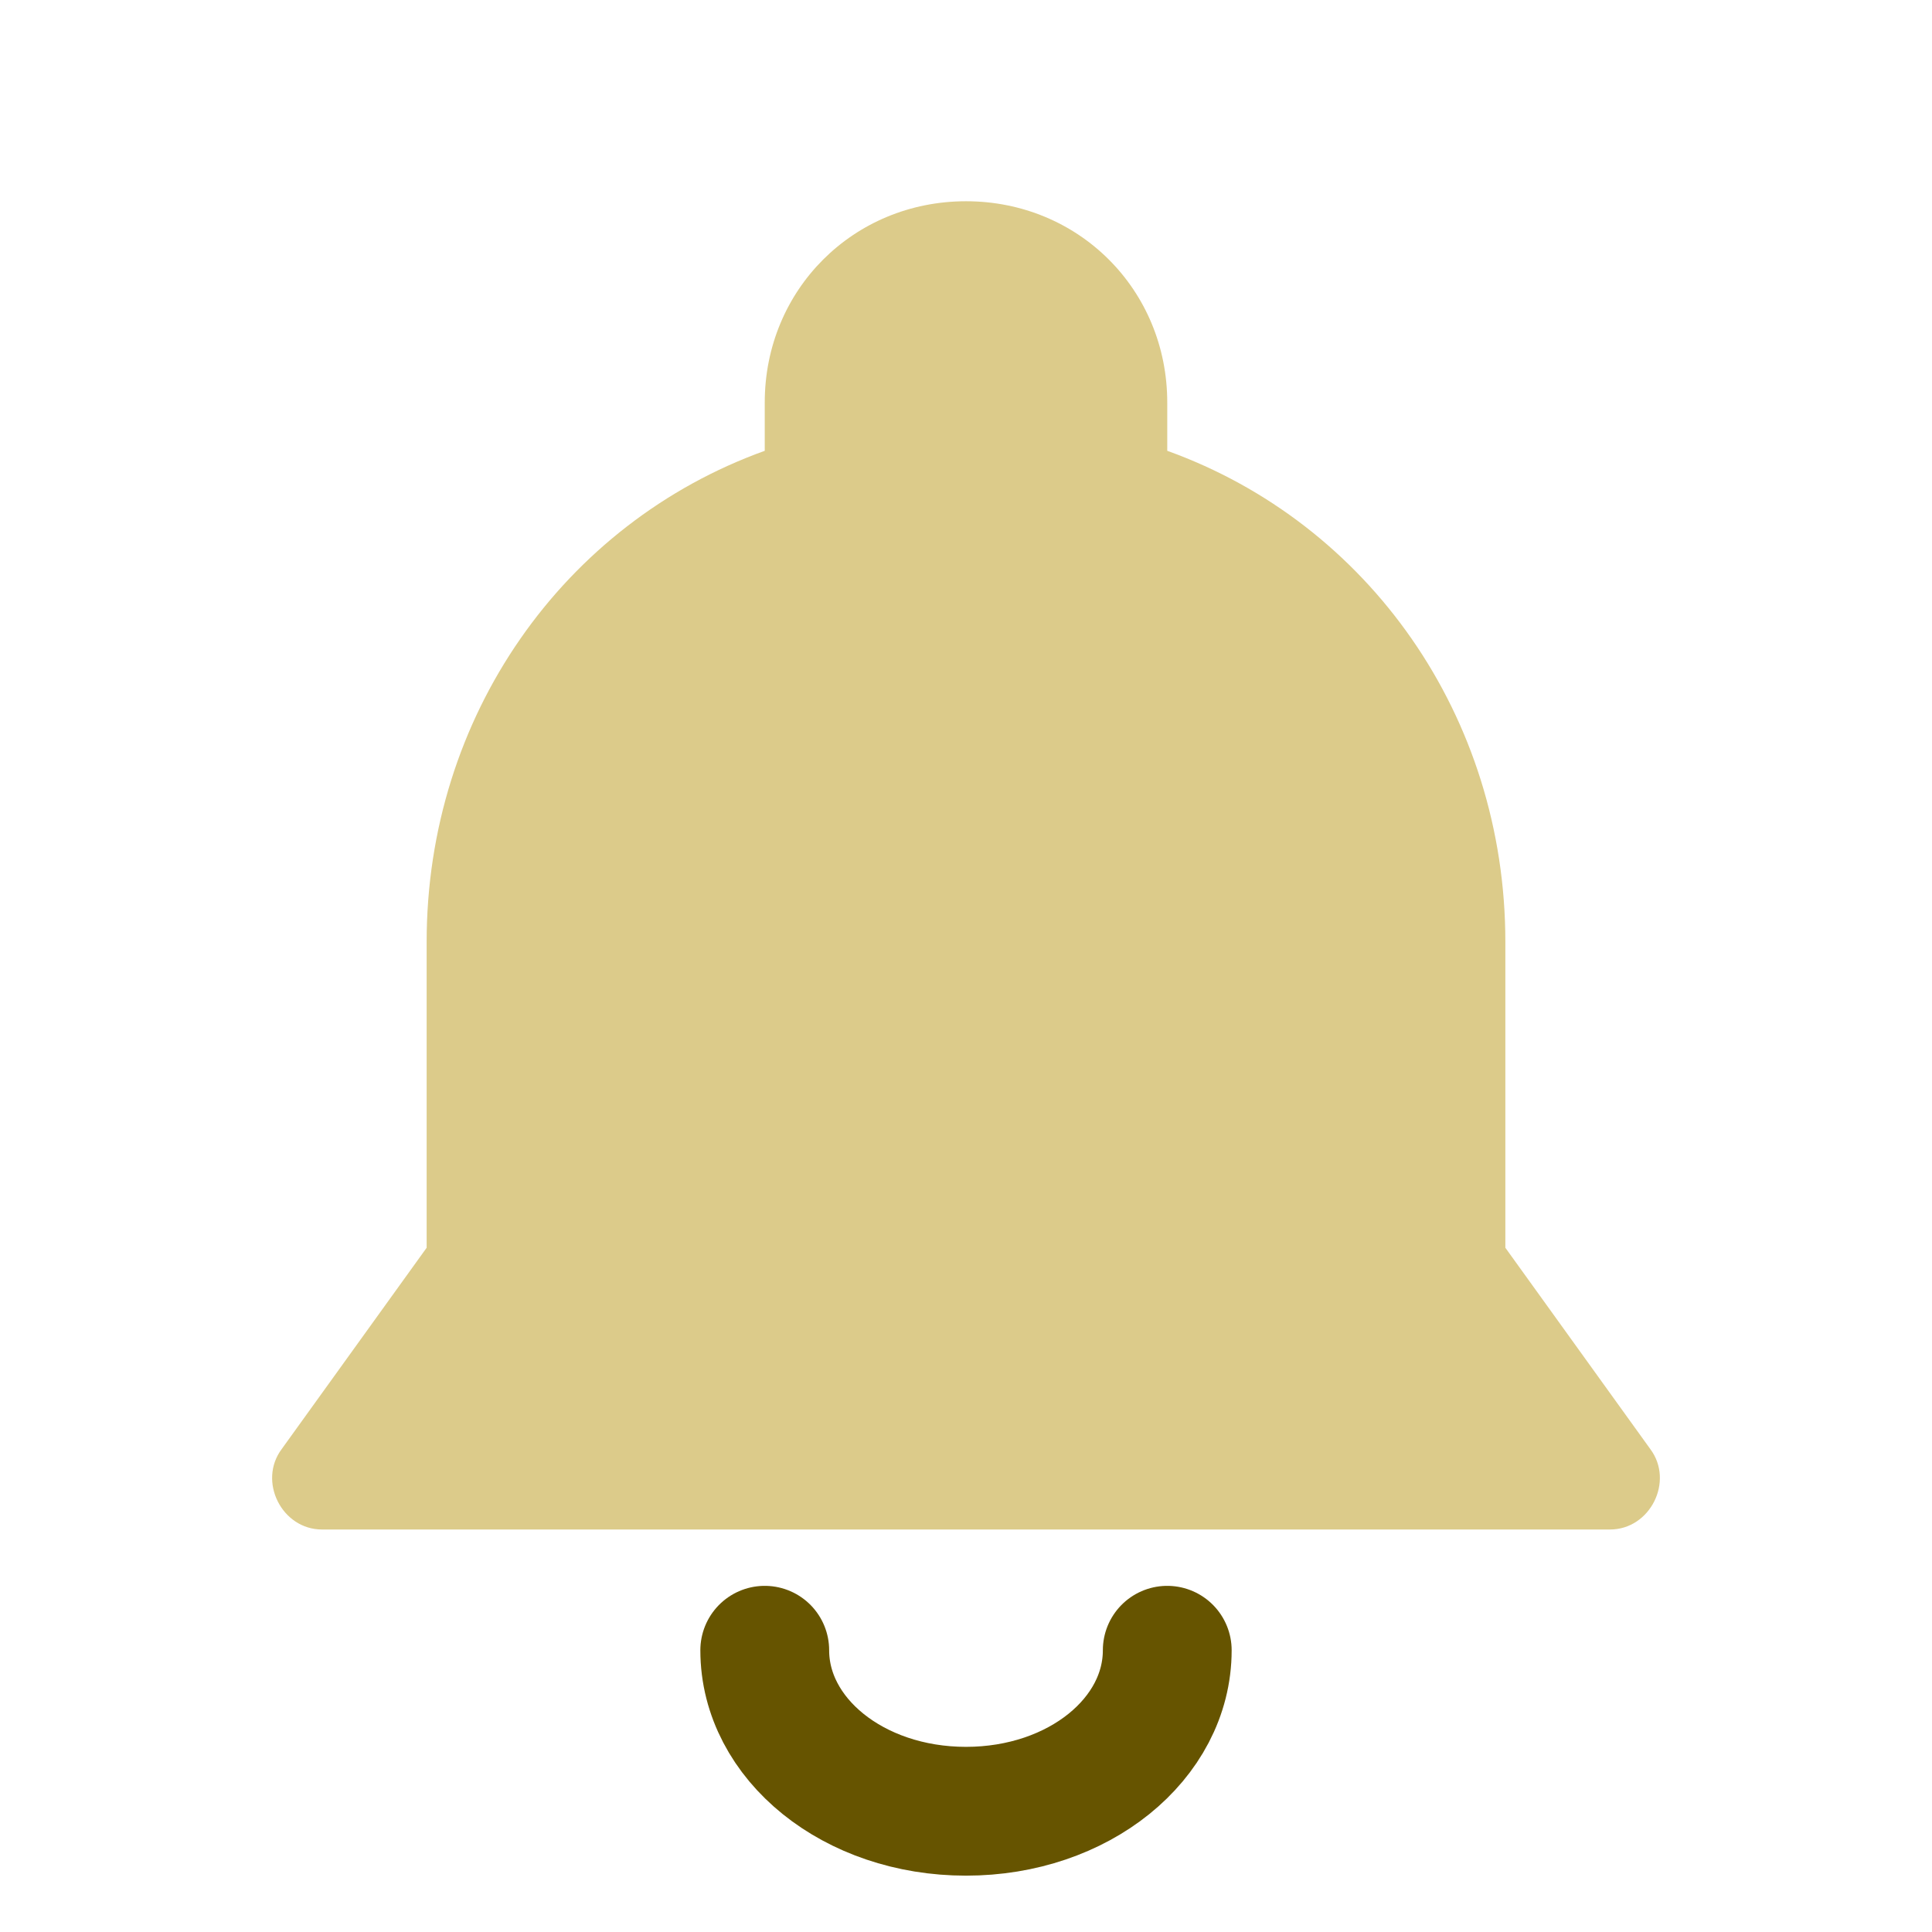
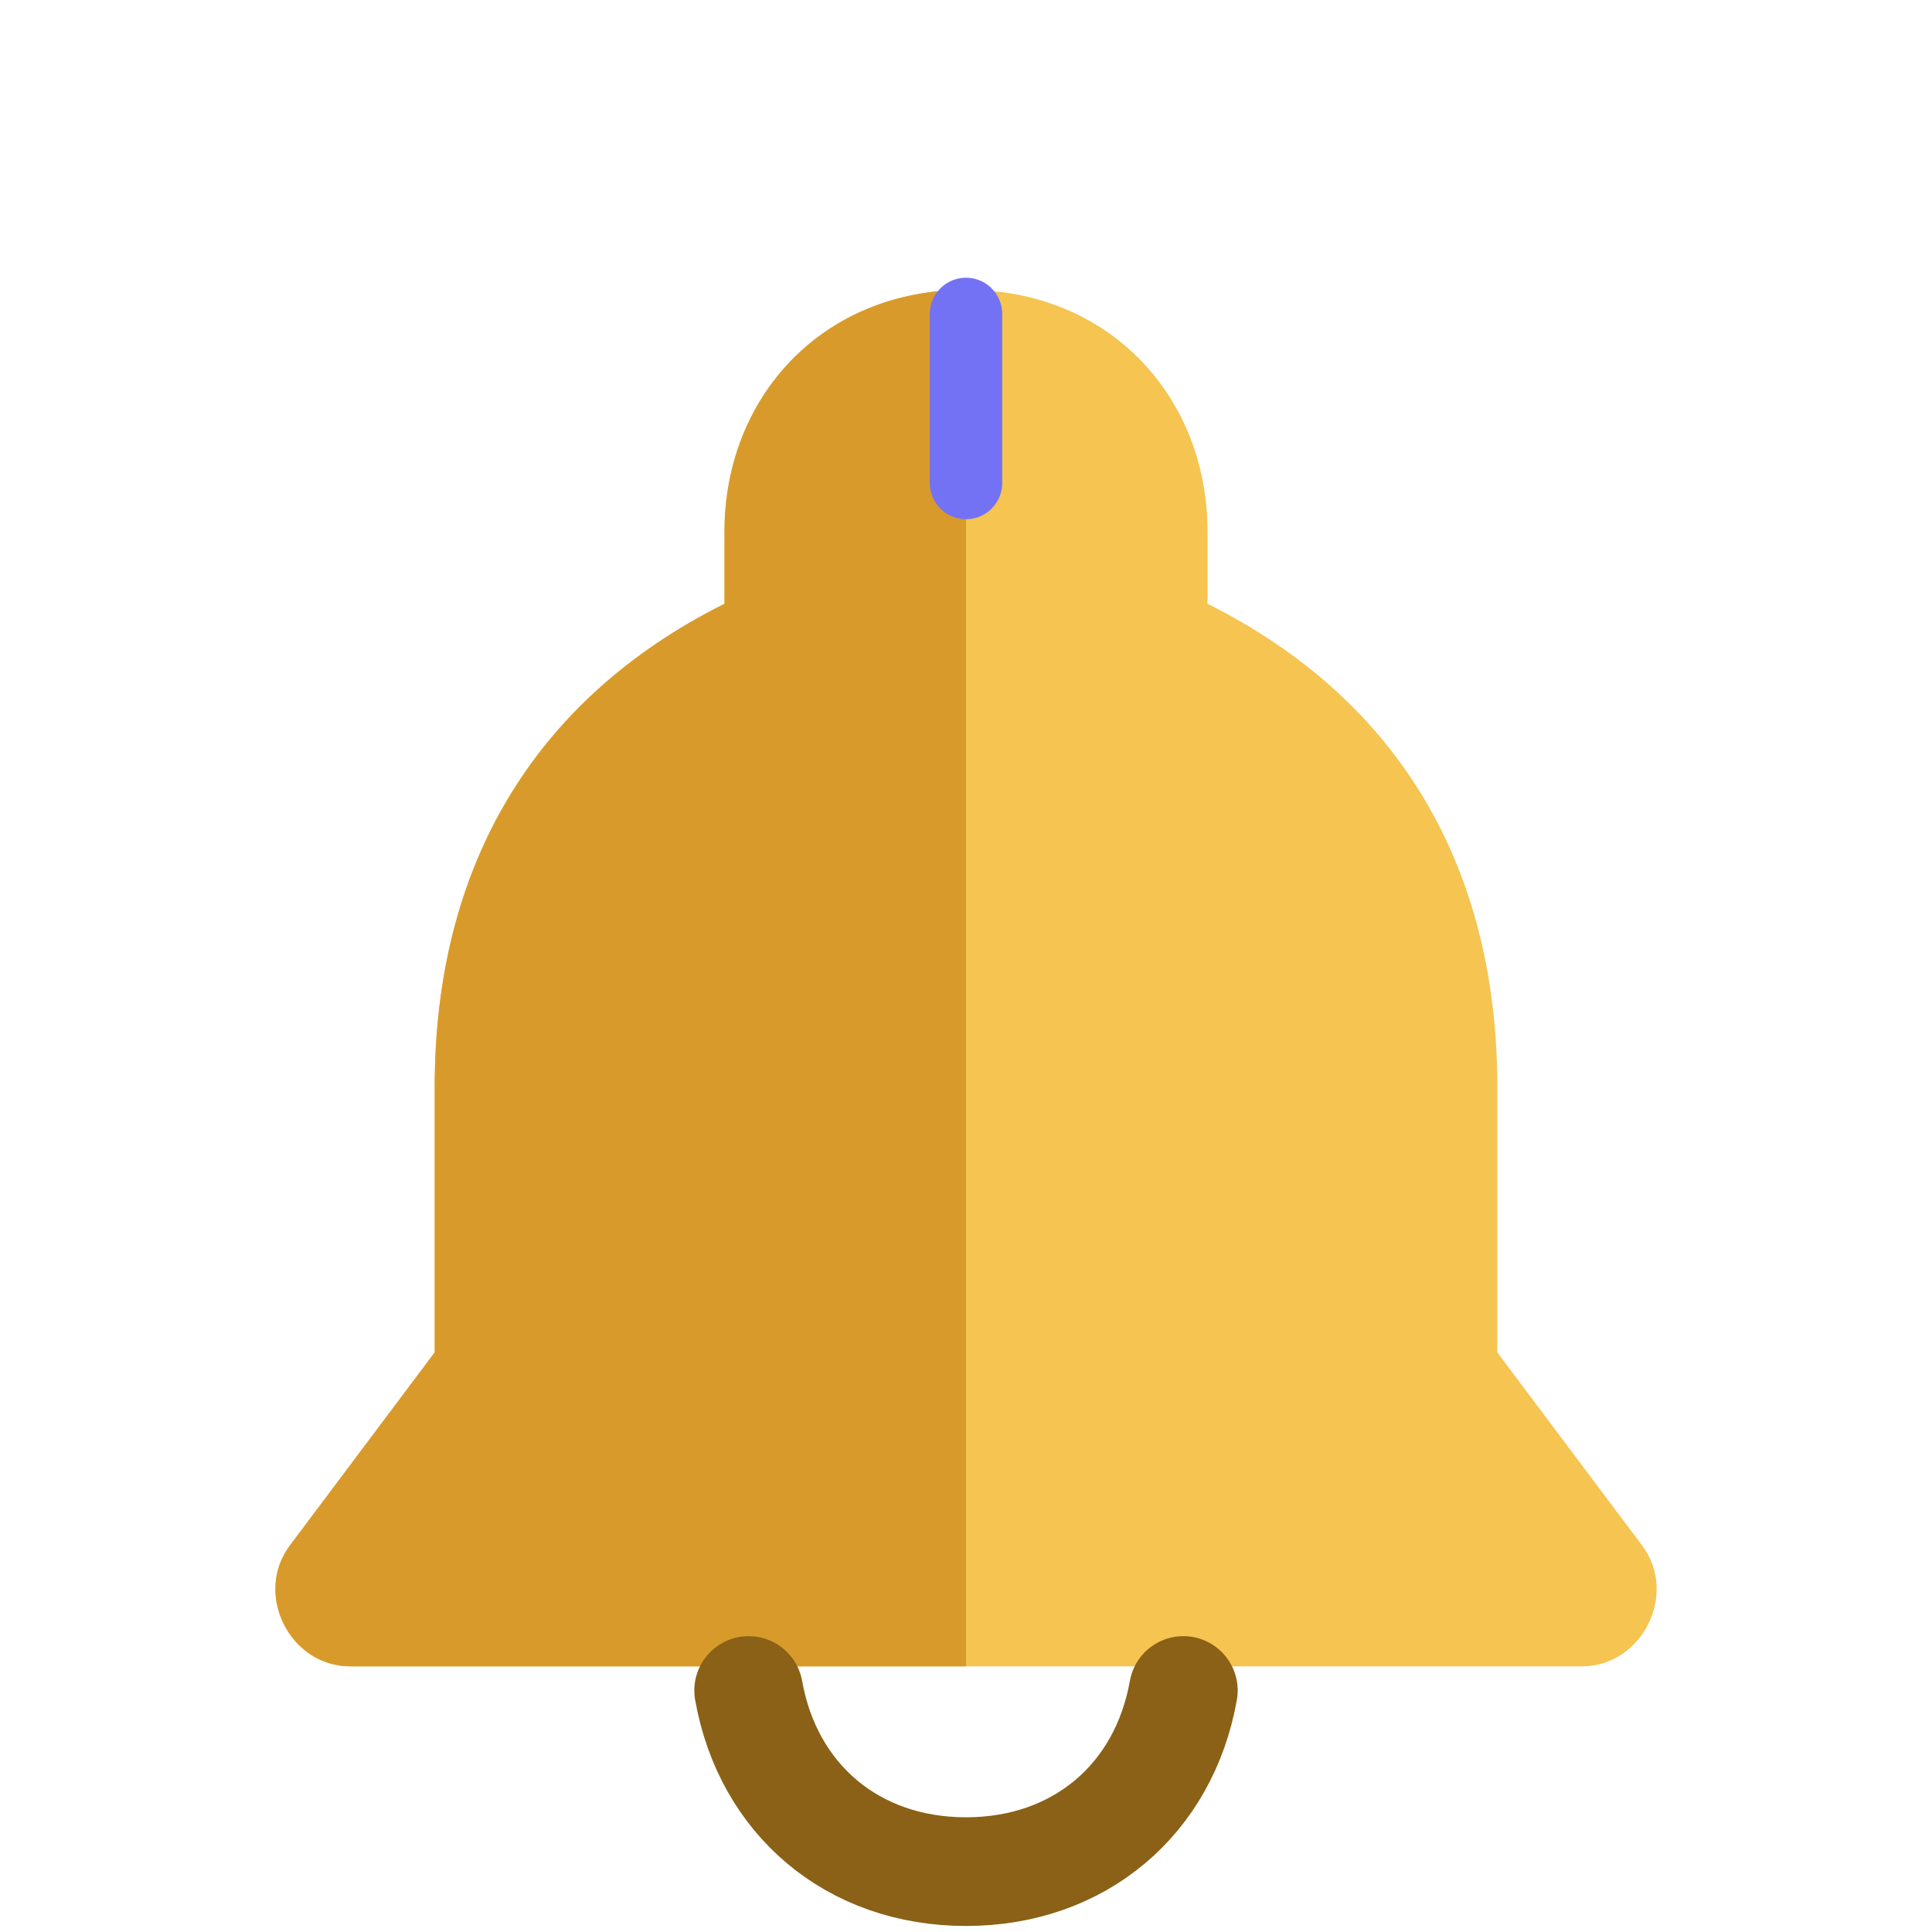
- <svg xmlns="http://www.w3.org/2000/svg" viewBox="0 0 24 24">
-   <path d="M12,2.5 C10.6,2.5 9.5,3.6 9.5,5 V5.6 C7,6.5 5.3,8.9 5.3,11.7 V15.5 L3.5,18 C3.2,18.4 3.5,19 4,19 H20 C20.5,19 20.8,18.4 20.5,18 L18.7,15.5 V11.7 C18.7,8.9 17,6.5 14.5,5.6 V5 C14.5,3.6 13.4,2.5 12,2.5 Z" fill="#dccb8a" />
-   <path d="M9.5,20.5 C9.5,21.6 10.6,22.5 12,22.5 C13.4,22.5 14.5,21.6 14.5,20.5" fill="none" stroke="#665400" stroke-width="1.6" stroke-linecap="round" />
+ <svg xmlns="http://www.w3.org/2000/svg" viewBox="0 0 80 80" role="img" aria-label="ItundaFace bell">
+   <path d="M40 12C34 12 30 16.5 30 22V25C22 29 18 36 18 45V56L12 64C10.5 66 12 69 14.5 69H65.5C68 69 69.5 66 68 64L62 56V45C62 36 58 29 50 25V22C50 16.5 46 12 40 12Z" fill="#F5C451" />
+   <path d="M30 22V25C22 29 18 36 18 45V56L12 64C10.5 66 12 69 14.5 69H40V12C34 12 30 16.5 30 22Z" fill="#D89B2B" />
+   <path d="M31 70C31.8 74.5 35.3 77.5 40 77.5C44.7 77.5 48.2 74.5 49 70" fill="none" stroke="#8A6116" stroke-width="4.5" stroke-linecap="round" />
+   <path d="M40 20V13" stroke="#7472F4" stroke-width="3" stroke-linecap="round" />
</svg>
